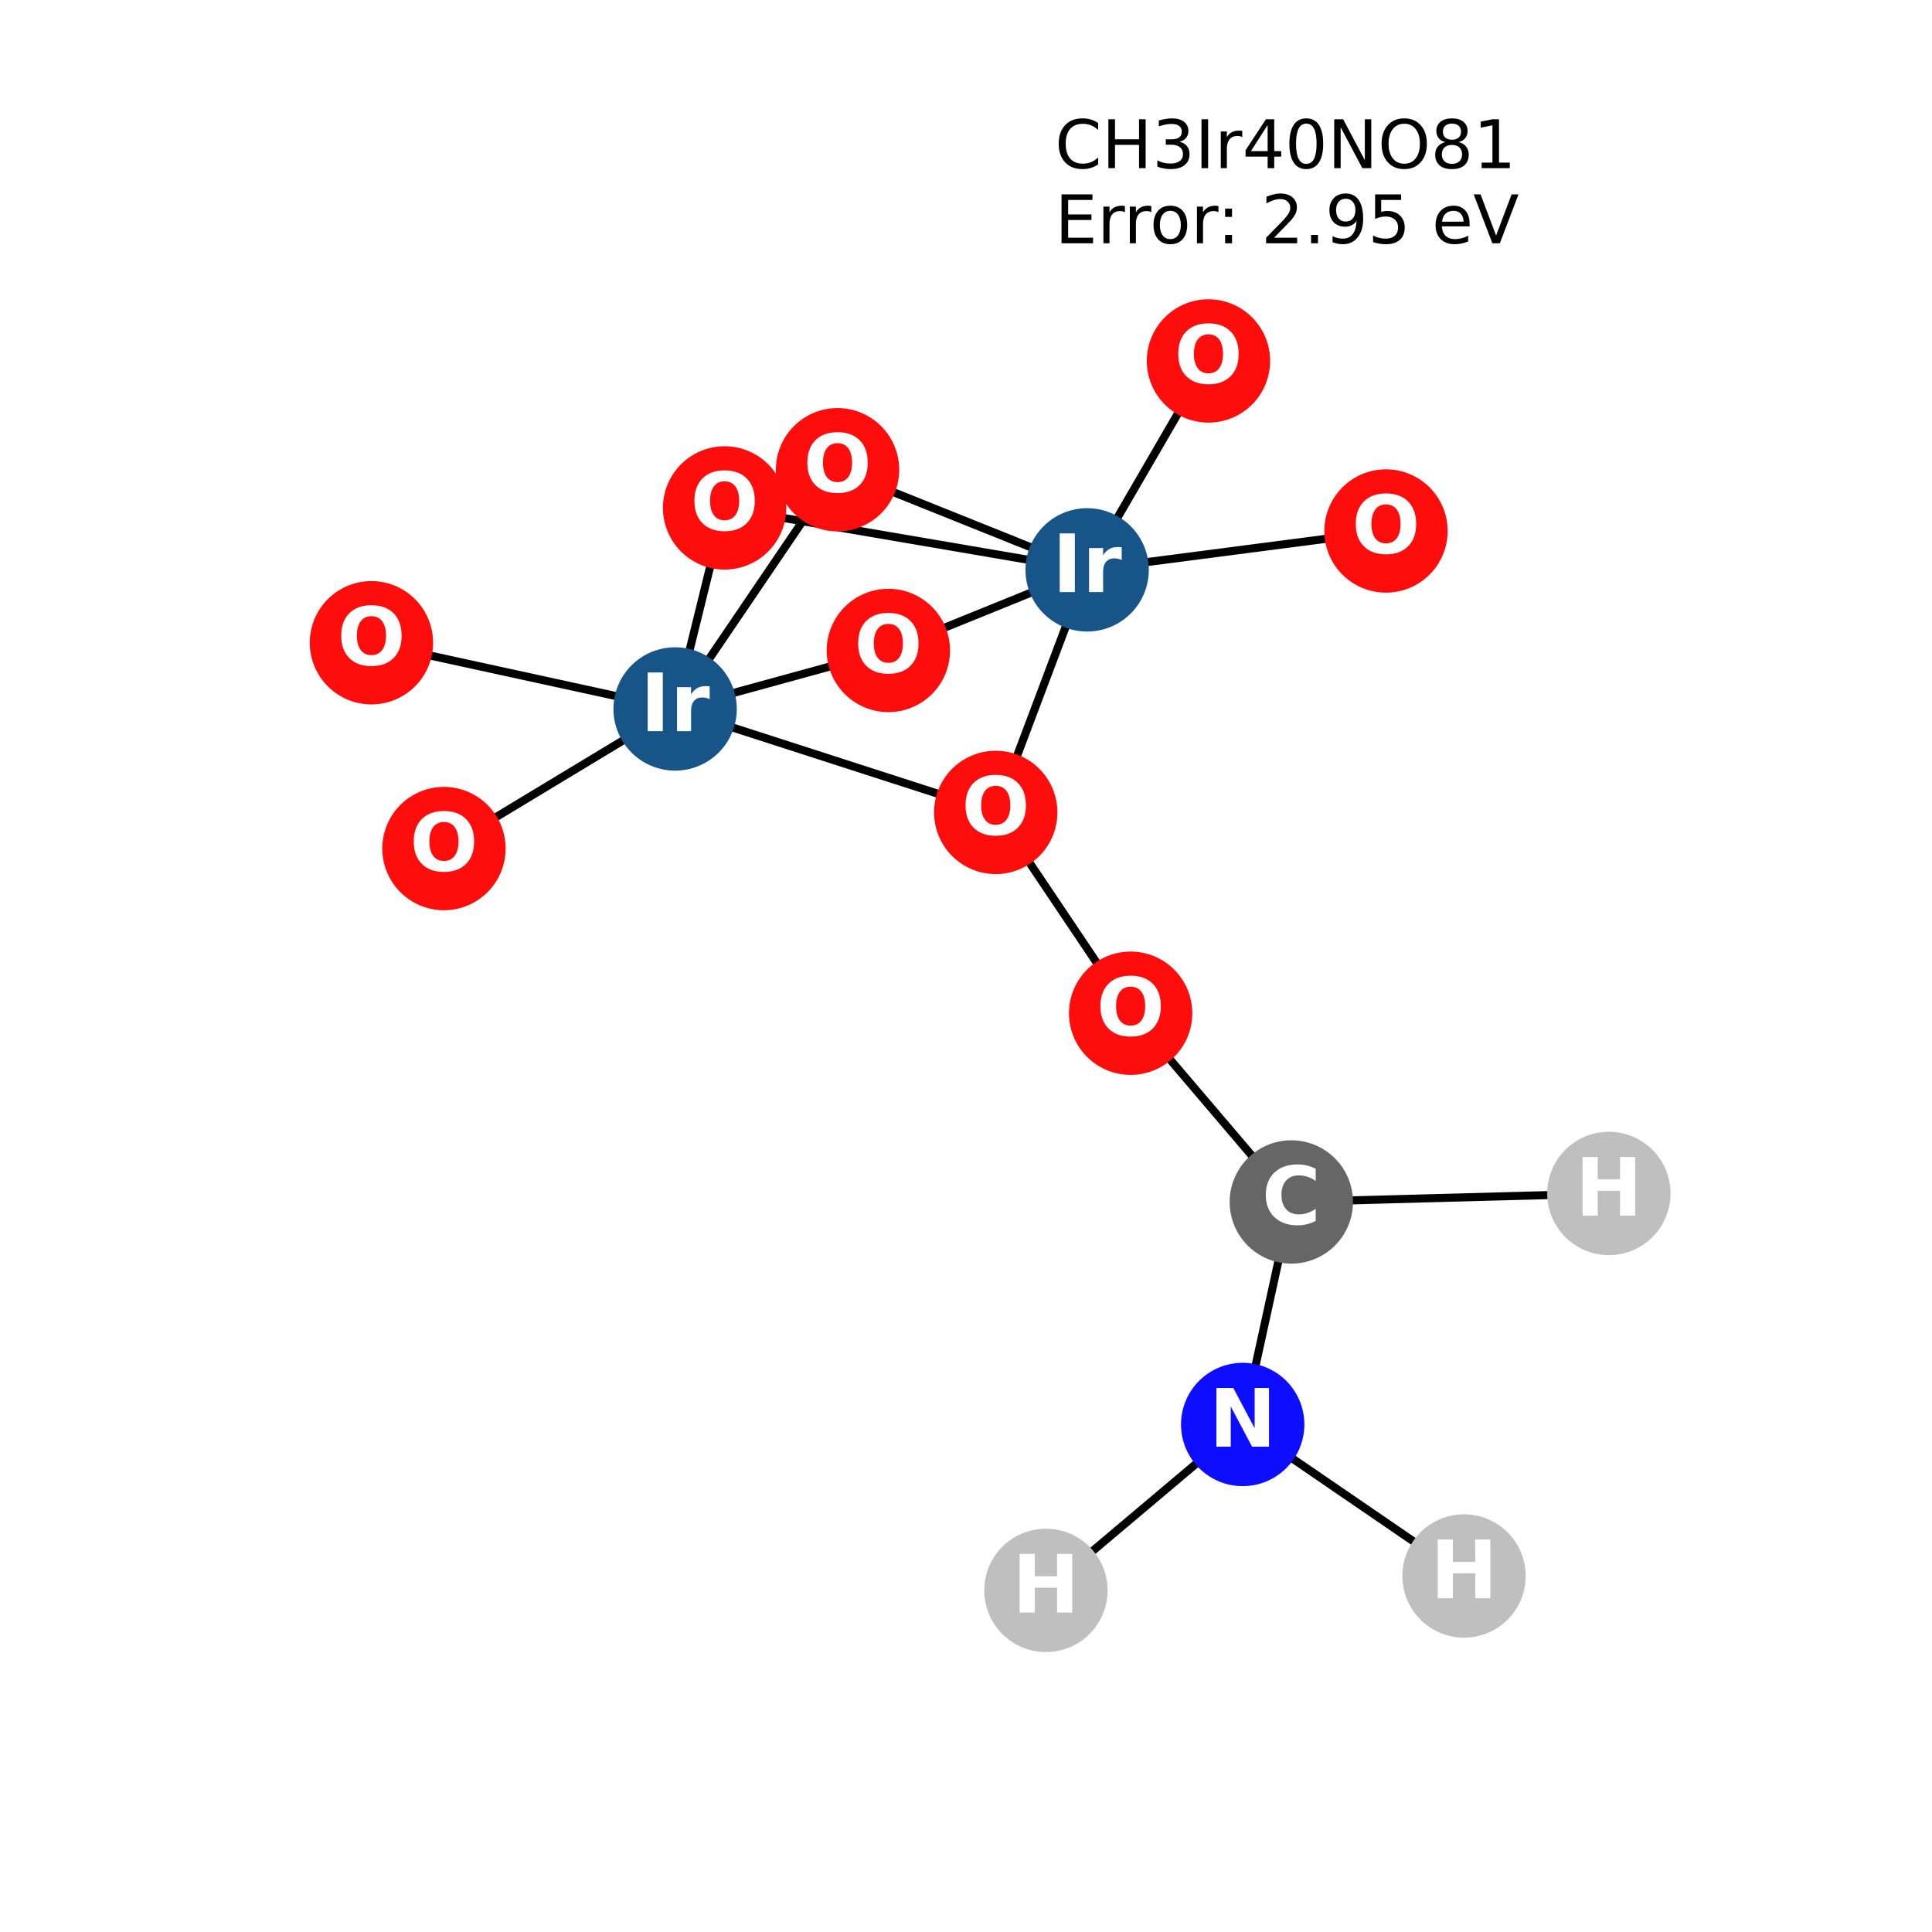
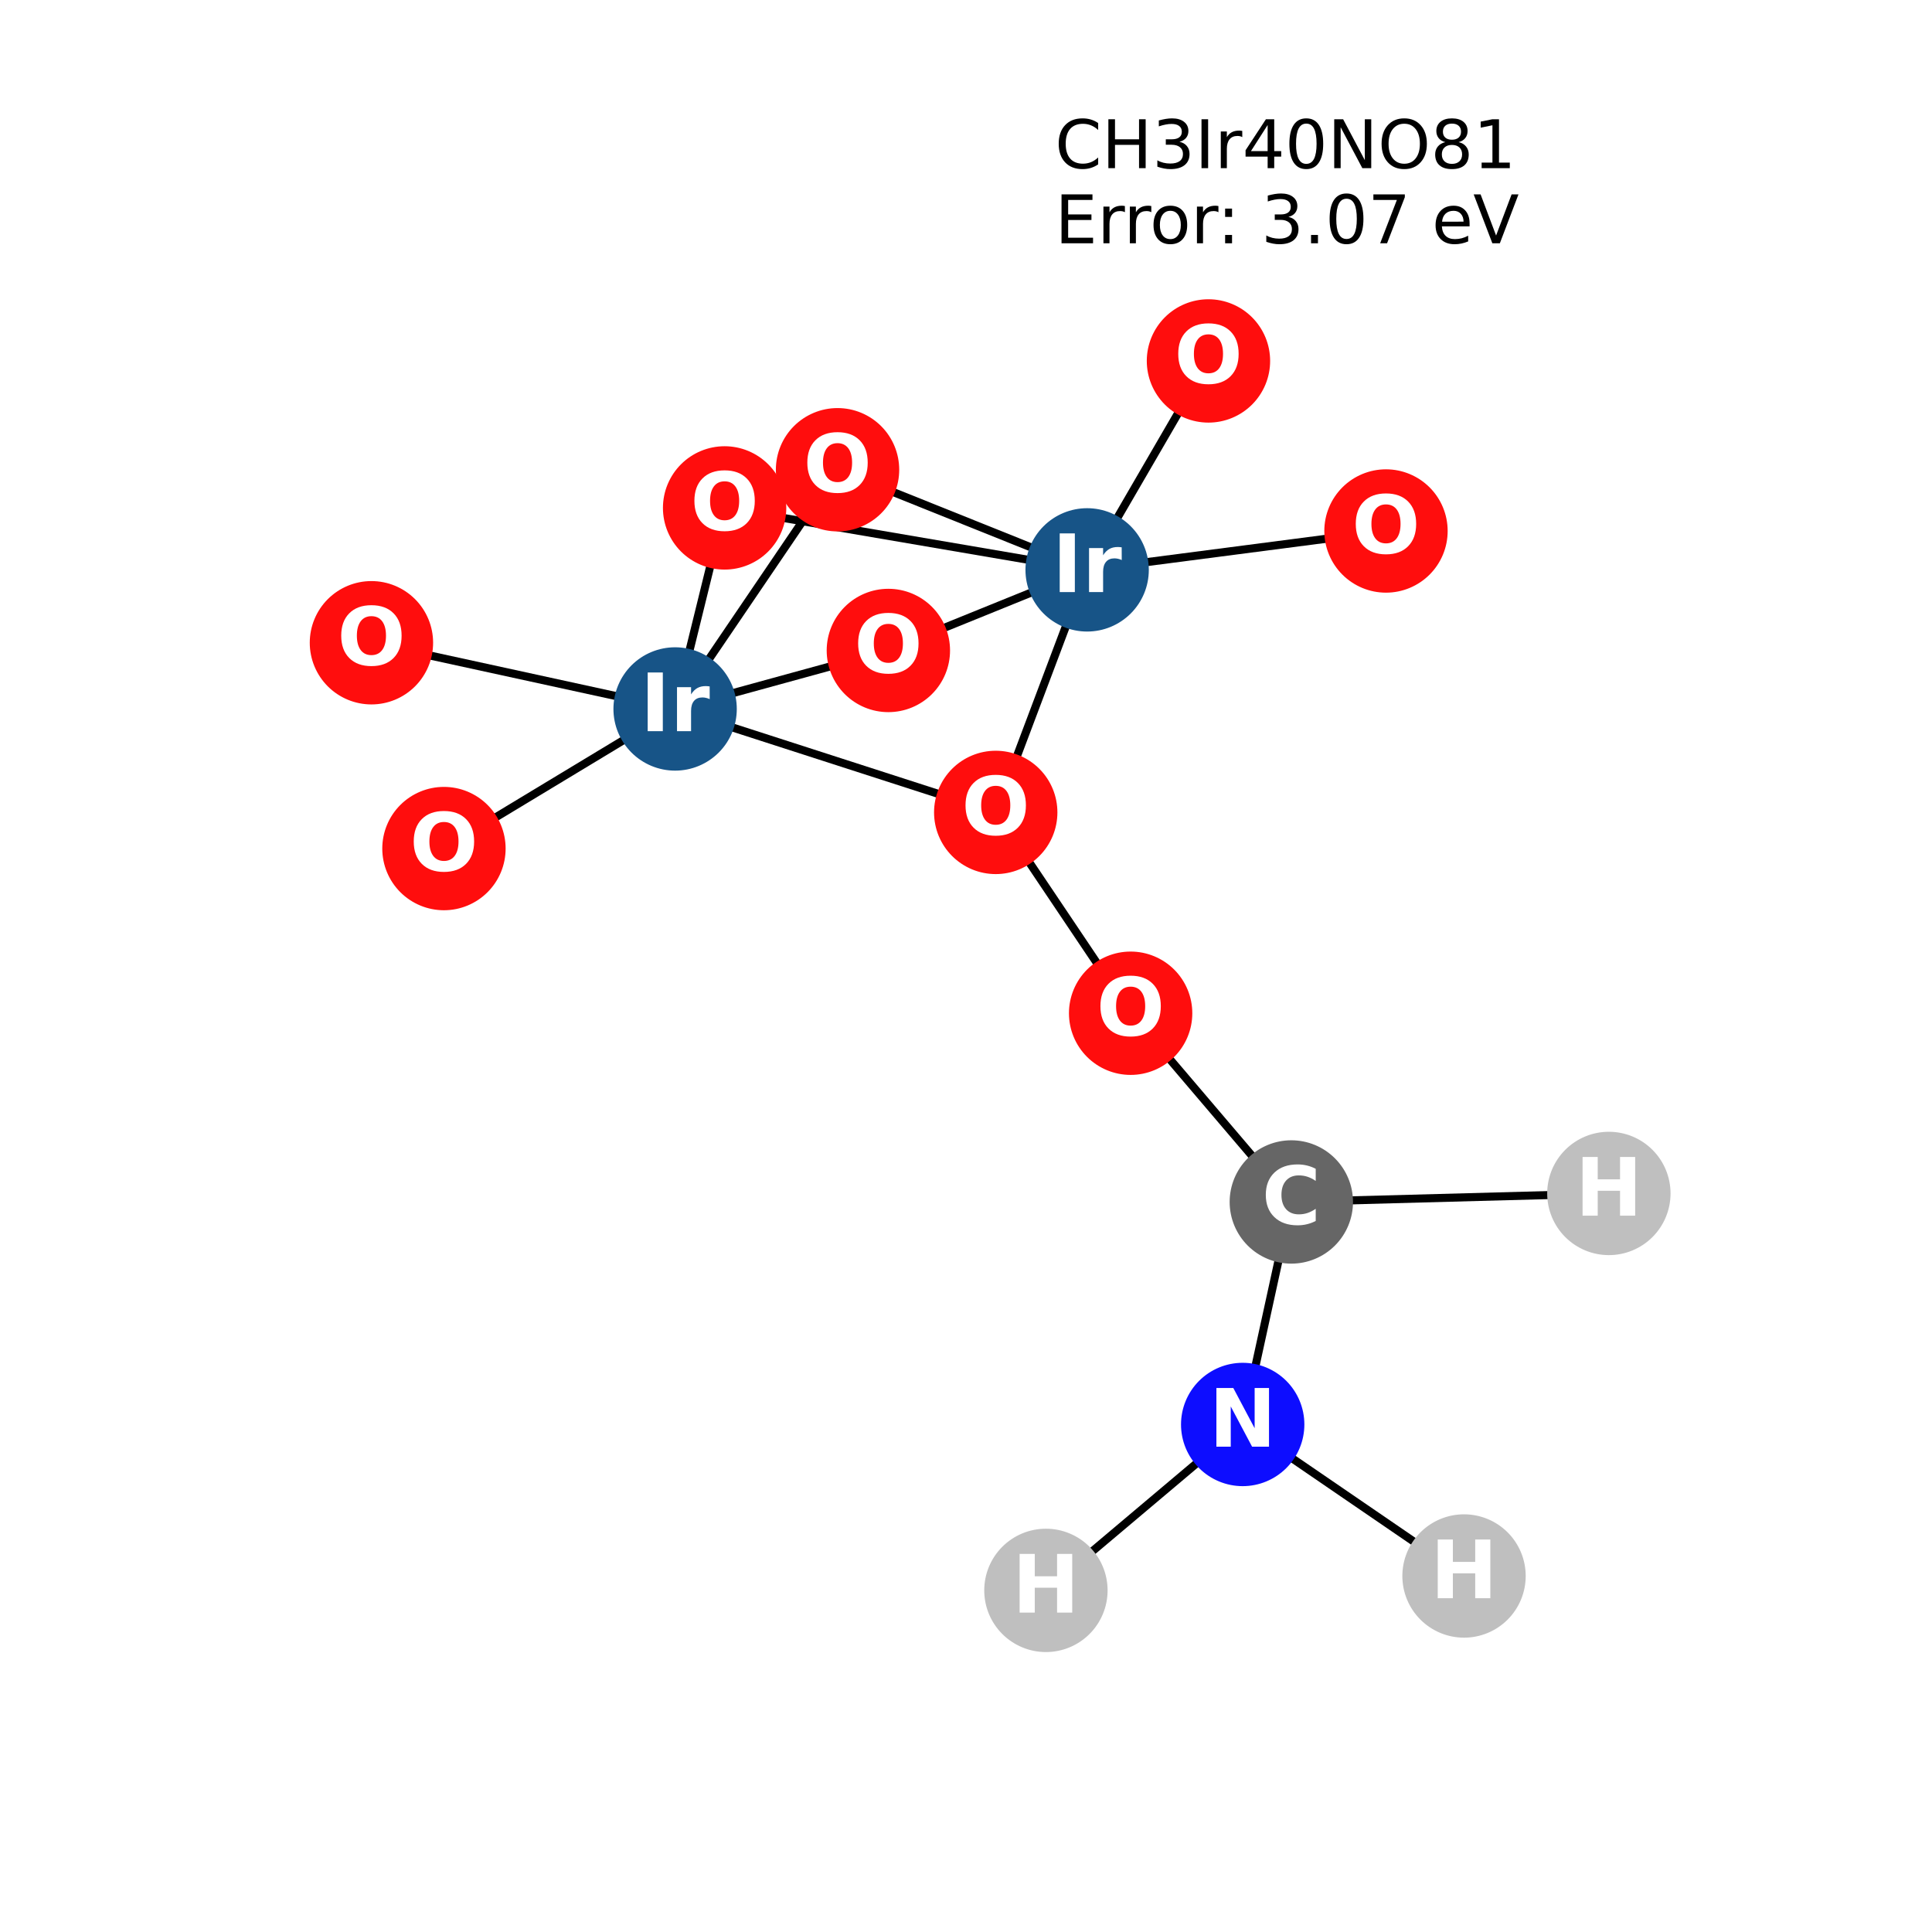
<svg xmlns="http://www.w3.org/2000/svg" xmlns:xlink="http://www.w3.org/1999/xlink" width="288pt" height="288pt" viewBox="0 0 288 288" version="1.1">
  <defs>
    <style type="text/css">*{stroke-linejoin: round; stroke-linecap: butt}</style>
  </defs>
  <g id="figure_1">
    <g id="patch_1">
      <path d="M 0 288  L 288 288  L 288 0  L 0 0  z " style="fill: #ffffff" />
    </g>
    <g id="axes_1">
      <g id="LineCollection_1">
-         <path d="M 132.427 96.964  L 162.058 84.95  " clip-path="url(#p8236643f93)" style="fill: none; stroke: #000000; stroke-width: 1.2" />
-         <path d="M 132.427 96.964  L 100.638 105.683  " clip-path="url(#p8236643f93)" style="fill: none; stroke: #000000; stroke-width: 1.2" />
-         <path d="M 124.851 70.024  L 162.058 84.95  " clip-path="url(#p8236643f93)" style="fill: none; stroke: #000000; stroke-width: 1.2" />
-         <path d="M 124.851 70.024  L 100.638 105.683  " clip-path="url(#p8236643f93)" style="fill: none; stroke: #000000; stroke-width: 1.2" />
-         <path d="M 206.607 79.154  L 162.058 84.95  " clip-path="url(#p8236643f93)" style="fill: none; stroke: #000000; stroke-width: 1.2" />
-         <path d="M 162.058 84.95  L 180.143 53.804  " clip-path="url(#p8236643f93)" style="fill: none; stroke: #000000; stroke-width: 1.2" />
-         <path d="M 162.058 84.95  L 108.017 75.713  " clip-path="url(#p8236643f93)" style="fill: none; stroke: #000000; stroke-width: 1.2" />
-         <path d="M 162.058 84.95  L 148.432 121.105  " clip-path="url(#p8236643f93)" style="fill: none; stroke: #000000; stroke-width: 1.2" />
-         <path d="M 55.369 95.814  L 100.638 105.683  " clip-path="url(#p8236643f93)" style="fill: none; stroke: #000000; stroke-width: 1.2" />
-         <path d="M 100.638 105.683  L 108.017 75.713  " clip-path="url(#p8236643f93)" style="fill: none; stroke: #000000; stroke-width: 1.2" />
-         <path d="M 100.638 105.683  L 148.432 121.105  " clip-path="url(#p8236643f93)" style="fill: none; stroke: #000000; stroke-width: 1.2" />
-         <path d="M 100.638 105.683  L 66.179 126.495  " clip-path="url(#p8236643f93)" style="fill: none; stroke: #000000; stroke-width: 1.2" />
-         <path d="M 148.432 121.105  L 168.541 151.042  " clip-path="url(#p8236643f93)" style="fill: none; stroke: #000000; stroke-width: 1.2" />
-         <path d="M 168.541 151.042  L 192.496 179.174  " clip-path="url(#p8236643f93)" style="fill: none; stroke: #000000; stroke-width: 1.2" />
-         <path d="M 192.496 179.174  L 185.246 212.344  " clip-path="url(#p8236643f93)" style="fill: none; stroke: #000000; stroke-width: 1.2" />
-         <path d="M 192.496 179.174  L 239.831 177.905  " clip-path="url(#p8236643f93)" style="fill: none; stroke: #000000; stroke-width: 1.2" />
-         <path d="M 185.246 212.344  L 155.913 237.076  " clip-path="url(#p8236643f93)" style="fill: none; stroke: #000000; stroke-width: 1.2" />
-         <path d="M 185.246 212.344  L 218.24 234.93  " clip-path="url(#p8236643f93)" style="fill: none; stroke: #000000; stroke-width: 1.2" />
+         <path d="M 132.427 96.964  L 162.058 84.95  " clip-path="url(#p0d7ea57882)" style="fill: none; stroke: #000000; stroke-width: 1.2" />
+         <path d="M 132.427 96.964  L 100.638 105.683  " clip-path="url(#p0d7ea57882)" style="fill: none; stroke: #000000; stroke-width: 1.2" />
+         <path d="M 124.851 70.024  L 162.058 84.95  " clip-path="url(#p0d7ea57882)" style="fill: none; stroke: #000000; stroke-width: 1.2" />
+         <path d="M 124.851 70.024  L 100.638 105.683  " clip-path="url(#p0d7ea57882)" style="fill: none; stroke: #000000; stroke-width: 1.2" />
+         <path d="M 206.607 79.154  L 162.058 84.95  " clip-path="url(#p0d7ea57882)" style="fill: none; stroke: #000000; stroke-width: 1.2" />
+         <path d="M 162.058 84.95  L 180.143 53.804  " clip-path="url(#p0d7ea57882)" style="fill: none; stroke: #000000; stroke-width: 1.2" />
+         <path d="M 162.058 84.95  L 108.017 75.713  " clip-path="url(#p0d7ea57882)" style="fill: none; stroke: #000000; stroke-width: 1.2" />
+         <path d="M 162.058 84.95  L 148.432 121.105  " clip-path="url(#p0d7ea57882)" style="fill: none; stroke: #000000; stroke-width: 1.2" />
+         <path d="M 55.369 95.814  L 100.638 105.683  " clip-path="url(#p0d7ea57882)" style="fill: none; stroke: #000000; stroke-width: 1.2" />
+         <path d="M 100.638 105.683  L 108.017 75.713  " clip-path="url(#p0d7ea57882)" style="fill: none; stroke: #000000; stroke-width: 1.2" />
+         <path d="M 100.638 105.683  L 148.432 121.105  " clip-path="url(#p0d7ea57882)" style="fill: none; stroke: #000000; stroke-width: 1.2" />
+         <path d="M 100.638 105.683  L 66.179 126.495  " clip-path="url(#p0d7ea57882)" style="fill: none; stroke: #000000; stroke-width: 1.2" />
+         <path d="M 148.432 121.105  L 168.541 151.042  " clip-path="url(#p0d7ea57882)" style="fill: none; stroke: #000000; stroke-width: 1.2" />
+         <path d="M 168.541 151.042  L 192.496 179.174  " clip-path="url(#p0d7ea57882)" style="fill: none; stroke: #000000; stroke-width: 1.2" />
+         <path d="M 192.496 179.174  L 185.246 212.344  " clip-path="url(#p0d7ea57882)" style="fill: none; stroke: #000000; stroke-width: 1.2" />
+         <path d="M 192.496 179.174  L 239.831 177.905  " clip-path="url(#p0d7ea57882)" style="fill: none; stroke: #000000; stroke-width: 1.2" />
+         <path d="M 185.246 212.344  L 155.913 237.076  " clip-path="url(#p0d7ea57882)" style="fill: none; stroke: #000000; stroke-width: 1.2" />
+         <path d="M 185.246 212.344  L 218.24 234.93  " clip-path="url(#p0d7ea57882)" style="fill: none; stroke: #000000; stroke-width: 1.2" />
      </g>
      <g id="PathCollection_1">
        <defs>
-           <path id="C0_0_c4fe5391f4" d="M 0 8.944  C 2.372 8.944 4.647 8.002 6.325 6.325  C 8.002 4.647 8.944 2.372 8.944 -0  C 8.944 -2.372 8.002 -4.647 6.325 -6.325  C 4.647 -8.002 2.372 -8.944 0 -8.944  C -2.372 -8.944 -4.647 -8.002 -6.325 -6.325  C -8.002 -4.647 -8.944 -2.372 -8.944 0  C -8.944 2.372 -8.002 4.647 -6.325 6.325  C -4.647 8.002 -2.372 8.944 0 8.944  z " />
+           <path id="C0_0_74ed55261d" d="M 0 8.944  C 2.372 8.944 4.647 8.002 6.325 6.325  C 8.002 4.647 8.944 2.372 8.944 -0  C 8.944 -2.372 8.002 -4.647 6.325 -6.325  C 4.647 -8.002 2.372 -8.944 0 -8.944  C -2.372 -8.944 -4.647 -8.002 -6.325 -6.325  C -8.002 -4.647 -8.944 -2.372 -8.944 0  C -8.944 2.372 -8.002 4.647 -6.325 6.325  C -4.647 8.002 -2.372 8.944 0 8.944  z " />
        </defs>
-         <g clip-path="url(#p8236643f93)">
-           <use xlink:href="#C0_0_c4fe5391f4" x="132.427" y="96.964" style="fill: #ff0d0d; stroke: #ff0d0d; stroke-width: 0.5" />
-         </g>
-         <g clip-path="url(#p8236643f93)">
-           <use xlink:href="#C0_0_c4fe5391f4" x="124.851" y="70.024" style="fill: #ff0d0d; stroke: #ff0d0d; stroke-width: 0.5" />
-         </g>
-         <g clip-path="url(#p8236643f93)">
-           <use xlink:href="#C0_0_c4fe5391f4" x="206.607" y="79.154" style="fill: #ff0d0d; stroke: #ff0d0d; stroke-width: 0.5" />
-         </g>
-         <g clip-path="url(#p8236643f93)">
-           <use xlink:href="#C0_0_c4fe5391f4" x="162.058" y="84.95" style="fill: #175487; stroke: #175487; stroke-width: 0.5" />
-         </g>
-         <g clip-path="url(#p8236643f93)">
-           <use xlink:href="#C0_0_c4fe5391f4" x="55.369" y="95.814" style="fill: #ff0d0d; stroke: #ff0d0d; stroke-width: 0.5" />
-         </g>
-         <g clip-path="url(#p8236643f93)">
-           <use xlink:href="#C0_0_c4fe5391f4" x="100.638" y="105.683" style="fill: #175487; stroke: #175487; stroke-width: 0.5" />
-         </g>
-         <g clip-path="url(#p8236643f93)">
-           <use xlink:href="#C0_0_c4fe5391f4" x="108.017" y="75.713" style="fill: #ff0d0d; stroke: #ff0d0d; stroke-width: 0.5" />
-         </g>
-         <g clip-path="url(#p8236643f93)">
-           <use xlink:href="#C0_0_c4fe5391f4" x="148.432" y="121.105" style="fill: #ff0d0d; stroke: #ff0d0d; stroke-width: 0.5" />
-         </g>
-         <g clip-path="url(#p8236643f93)">
-           <use xlink:href="#C0_0_c4fe5391f4" x="180.143" y="53.804" style="fill: #ff0d0d; stroke: #ff0d0d; stroke-width: 0.5" />
-         </g>
-         <g clip-path="url(#p8236643f93)">
-           <use xlink:href="#C0_0_c4fe5391f4" x="66.179" y="126.495" style="fill: #ff0d0d; stroke: #ff0d0d; stroke-width: 0.5" />
-         </g>
-         <g clip-path="url(#p8236643f93)">
-           <use xlink:href="#C0_0_c4fe5391f4" x="168.541" y="151.042" style="fill: #ff0d0d; stroke: #ff0d0d; stroke-width: 0.5" />
-         </g>
-         <g clip-path="url(#p8236643f93)">
-           <use xlink:href="#C0_0_c4fe5391f4" x="192.496" y="179.174" style="fill: #666666; stroke: #666666; stroke-width: 0.5" />
-         </g>
-         <g clip-path="url(#p8236643f93)">
-           <use xlink:href="#C0_0_c4fe5391f4" x="185.246" y="212.344" style="fill: #0d0dff; stroke: #0d0dff; stroke-width: 0.5" />
-         </g>
-         <g clip-path="url(#p8236643f93)">
-           <use xlink:href="#C0_0_c4fe5391f4" x="155.913" y="237.076" style="fill: #bfbfbf; stroke: #bfbfbf; stroke-width: 0.5" />
-         </g>
-         <g clip-path="url(#p8236643f93)">
-           <use xlink:href="#C0_0_c4fe5391f4" x="218.24" y="234.93" style="fill: #bfbfbf; stroke: #bfbfbf; stroke-width: 0.5" />
-         </g>
-         <g clip-path="url(#p8236643f93)">
-           <use xlink:href="#C0_0_c4fe5391f4" x="239.831" y="177.905" style="fill: #bfbfbf; stroke: #bfbfbf; stroke-width: 0.5" />
+         <g clip-path="url(#p0d7ea57882)">
+           <use xlink:href="#C0_0_74ed55261d" x="132.427" y="96.964" style="fill: #ff0d0d; stroke: #ff0d0d; stroke-width: 0.5" />
+         </g>
+         <g clip-path="url(#p0d7ea57882)">
+           <use xlink:href="#C0_0_74ed55261d" x="124.851" y="70.024" style="fill: #ff0d0d; stroke: #ff0d0d; stroke-width: 0.5" />
+         </g>
+         <g clip-path="url(#p0d7ea57882)">
+           <use xlink:href="#C0_0_74ed55261d" x="206.607" y="79.154" style="fill: #ff0d0d; stroke: #ff0d0d; stroke-width: 0.5" />
+         </g>
+         <g clip-path="url(#p0d7ea57882)">
+           <use xlink:href="#C0_0_74ed55261d" x="162.058" y="84.95" style="fill: #175487; stroke: #175487; stroke-width: 0.5" />
+         </g>
+         <g clip-path="url(#p0d7ea57882)">
+           <use xlink:href="#C0_0_74ed55261d" x="55.369" y="95.814" style="fill: #ff0d0d; stroke: #ff0d0d; stroke-width: 0.5" />
+         </g>
+         <g clip-path="url(#p0d7ea57882)">
+           <use xlink:href="#C0_0_74ed55261d" x="100.638" y="105.683" style="fill: #175487; stroke: #175487; stroke-width: 0.5" />
+         </g>
+         <g clip-path="url(#p0d7ea57882)">
+           <use xlink:href="#C0_0_74ed55261d" x="108.017" y="75.713" style="fill: #ff0d0d; stroke: #ff0d0d; stroke-width: 0.5" />
+         </g>
+         <g clip-path="url(#p0d7ea57882)">
+           <use xlink:href="#C0_0_74ed55261d" x="148.432" y="121.105" style="fill: #ff0d0d; stroke: #ff0d0d; stroke-width: 0.5" />
+         </g>
+         <g clip-path="url(#p0d7ea57882)">
+           <use xlink:href="#C0_0_74ed55261d" x="180.143" y="53.804" style="fill: #ff0d0d; stroke: #ff0d0d; stroke-width: 0.5" />
+         </g>
+         <g clip-path="url(#p0d7ea57882)">
+           <use xlink:href="#C0_0_74ed55261d" x="66.179" y="126.495" style="fill: #ff0d0d; stroke: #ff0d0d; stroke-width: 0.5" />
+         </g>
+         <g clip-path="url(#p0d7ea57882)">
+           <use xlink:href="#C0_0_74ed55261d" x="168.541" y="151.042" style="fill: #ff0d0d; stroke: #ff0d0d; stroke-width: 0.5" />
+         </g>
+         <g clip-path="url(#p0d7ea57882)">
+           <use xlink:href="#C0_0_74ed55261d" x="192.496" y="179.174" style="fill: #666666; stroke: #666666; stroke-width: 0.5" />
+         </g>
+         <g clip-path="url(#p0d7ea57882)">
+           <use xlink:href="#C0_0_74ed55261d" x="185.246" y="212.344" style="fill: #0d0dff; stroke: #0d0dff; stroke-width: 0.5" />
+         </g>
+         <g clip-path="url(#p0d7ea57882)">
+           <use xlink:href="#C0_0_74ed55261d" x="155.913" y="237.076" style="fill: #bfbfbf; stroke: #bfbfbf; stroke-width: 0.5" />
+         </g>
+         <g clip-path="url(#p0d7ea57882)">
+           <use xlink:href="#C0_0_74ed55261d" x="218.24" y="234.93" style="fill: #bfbfbf; stroke: #bfbfbf; stroke-width: 0.5" />
+         </g>
+         <g clip-path="url(#p0d7ea57882)">
+           <use xlink:href="#C0_0_74ed55261d" x="239.831" y="177.905" style="fill: #bfbfbf; stroke: #bfbfbf; stroke-width: 0.5" />
        </g>
      </g>
      <g id="text_1">
-         <g clip-path="url(#p8236643f93)">
+         <g clip-path="url(#p0d7ea57882)">
          <g style="fill: #ffffff" transform="translate(127.3257 100.2756) scale(0.12 -0.12)">
            <defs>
              <path id="DejaVuSans-Bold-4f" d="M 2719 3878  Q 2169 3878 1866 3472  Q 1563 3066 1563 2328  Q 1563 1594 1866 1187  Q 2169 781 2719 781  Q 3272 781 3575 1187  Q 3878 1594 3878 2328  Q 3878 3066 3575 3472  Q 3272 3878 2719 3878  z M 2719 4750  Q 3844 4750 4481 4106  Q 5119 3463 5119 2328  Q 5119 1197 4481 553  Q 3844 -91 2719 -91  Q 1597 -91 958 553  Q 319 1197 319 2328  Q 319 3463 958 4106  Q 1597 4750 2719 4750  z " transform="scale(0.015625)" />
            </defs>
            <use xlink:href="#DejaVuSans-Bold-4f" />
          </g>
        </g>
      </g>
      <g id="text_2">
-         <g clip-path="url(#p8236643f93)">
+         <g clip-path="url(#p0d7ea57882)">
          <g style="fill: #ffffff" transform="translate(119.7499 73.335) scale(0.12 -0.12)">
            <use xlink:href="#DejaVuSans-Bold-4f" />
          </g>
        </g>
      </g>
      <g id="text_3">
-         <g clip-path="url(#p8236643f93)">
+         <g clip-path="url(#p0d7ea57882)">
          <g style="fill: #ffffff" transform="translate(201.5057 82.4651) scale(0.12 -0.12)">
            <use xlink:href="#DejaVuSans-Bold-4f" />
          </g>
        </g>
      </g>
      <g id="text_4">
-         <g clip-path="url(#p8236643f93)">
+         <g clip-path="url(#p0d7ea57882)">
          <g style="fill: #ffffff" transform="translate(156.8673 88.26137) scale(0.12 -0.12)">
            <defs>
              <path id="DejaVuSans-Bold-49" d="M 588 4666  L 1791 4666  L 1791 0  L 588 0  L 588 4666  z " transform="scale(0.015625)" />
              <path id="DejaVuSans-Bold-72" d="M 3138 2547  Q 2991 2616 2845 2648  Q 2700 2681 2553 2681  Q 2122 2681 1889 2404  Q 1656 2128 1656 1613  L 1656 0  L 538 0  L 538 3500  L 1656 3500  L 1656 2925  Q 1872 3269 2151 3426  Q 2431 3584 2822 3584  Q 2878 3584 2943 3579  Q 3009 3575 3134 3559  L 3138 2547  z " transform="scale(0.015625)" />
            </defs>
            <use xlink:href="#DejaVuSans-Bold-49" />
            <use xlink:href="#DejaVuSans-Bold-72" transform="translate(37.20703 0)" />
          </g>
        </g>
      </g>
      <g id="text_5">
-         <g clip-path="url(#p8236643f93)">
+         <g clip-path="url(#p0d7ea57882)">
          <g style="fill: #ffffff" transform="translate(50.26766 99.12535) scale(0.12 -0.12)">
            <use xlink:href="#DejaVuSans-Bold-4f" />
          </g>
        </g>
      </g>
      <g id="text_6">
-         <g clip-path="url(#p8236643f93)">
+         <g clip-path="url(#p0d7ea57882)">
          <g style="fill: #ffffff" transform="translate(95.44658 108.9946) scale(0.12 -0.12)">
            <use xlink:href="#DejaVuSans-Bold-49" />
            <use xlink:href="#DejaVuSans-Bold-72" transform="translate(37.20703 0)" />
          </g>
        </g>
      </g>
      <g id="text_7">
-         <g clip-path="url(#p8236643f93)">
+         <g clip-path="url(#p0d7ea57882)">
          <g style="fill: #ffffff" transform="translate(102.9158 79.02457) scale(0.12 -0.12)">
            <use xlink:href="#DejaVuSans-Bold-4f" />
          </g>
        </g>
      </g>
      <g id="text_8">
-         <g clip-path="url(#p8236643f93)">
+         <g clip-path="url(#p0d7ea57882)">
          <g style="fill: #ffffff" transform="translate(143.3315 124.4164) scale(0.12 -0.12)">
            <use xlink:href="#DejaVuSans-Bold-4f" />
          </g>
        </g>
      </g>
      <g id="text_9">
-         <g clip-path="url(#p8236643f93)">
+         <g clip-path="url(#p0d7ea57882)">
          <g style="fill: #ffffff" transform="translate(175.0422 57.11489) scale(0.12 -0.12)">
            <use xlink:href="#DejaVuSans-Bold-4f" />
          </g>
        </g>
      </g>
      <g id="text_10">
-         <g clip-path="url(#p8236643f93)">
+         <g clip-path="url(#p0d7ea57882)">
          <g style="fill: #ffffff" transform="translate(61.07846 129.8065) scale(0.12 -0.12)">
            <use xlink:href="#DejaVuSans-Bold-4f" />
          </g>
        </g>
      </g>
      <g id="text_11">
-         <g clip-path="url(#p8236643f93)">
+         <g clip-path="url(#p0d7ea57882)">
          <g style="fill: #ffffff" transform="translate(163.4404 154.3533) scale(0.12 -0.12)">
            <use xlink:href="#DejaVuSans-Bold-4f" />
          </g>
        </g>
      </g>
      <g id="text_12">
-         <g clip-path="url(#p8236643f93)">
+         <g clip-path="url(#p0d7ea57882)">
          <g style="fill: #ffffff" transform="translate(188.0926 182.4853) scale(0.12 -0.12)">
            <defs>
              <path id="DejaVuSans-Bold-43" d="M 4288 256  Q 3956 84 3597 -3  Q 3238 -91 2847 -91  Q 1681 -91 1000 561  Q 319 1213 319 2328  Q 319 3447 1000 4098  Q 1681 4750 2847 4750  Q 3238 4750 3597 4662  Q 3956 4575 4288 4403  L 4288 3438  Q 3953 3666 3628 3772  Q 3303 3878 2944 3878  Q 2300 3878 1931 3465  Q 1563 3053 1563 2328  Q 1563 1606 1931 1193  Q 2300 781 2944 781  Q 3303 781 3628 887  Q 3953 994 4288 1222  L 4288 256  z " transform="scale(0.015625)" />
            </defs>
            <use xlink:href="#DejaVuSans-Bold-43" />
          </g>
        </g>
      </g>
      <g id="text_13">
-         <g clip-path="url(#p8236643f93)">
+         <g clip-path="url(#p0d7ea57882)">
          <g style="fill: #ffffff" transform="translate(180.225 215.6557) scale(0.12 -0.12)">
            <defs>
              <path id="DejaVuSans-Bold-4e" d="M 588 4666  L 1931 4666  L 3628 1466  L 3628 4666  L 4769 4666  L 4769 0  L 3425 0  L 1728 3200  L 1728 0  L 588 0  L 588 4666  z " transform="scale(0.015625)" />
            </defs>
            <use xlink:href="#DejaVuSans-Bold-4e" />
          </g>
        </g>
      </g>
      <g id="text_14">
-         <g clip-path="url(#p8236643f93)">
+         <g clip-path="url(#p0d7ea57882)">
          <g style="fill: #ffffff" transform="translate(150.8919 240.3876) scale(0.12 -0.12)">
            <defs>
              <path id="DejaVuSans-Bold-48" d="M 588 4666  L 1791 4666  L 1791 2888  L 3566 2888  L 3566 4666  L 4769 4666  L 4769 0  L 3566 0  L 3566 1978  L 1791 1978  L 1791 0  L 588 0  L 588 4666  z " transform="scale(0.015625)" />
            </defs>
            <use xlink:href="#DejaVuSans-Bold-48" />
          </g>
        </g>
      </g>
      <g id="text_15">
-         <g clip-path="url(#p8236643f93)">
+         <g clip-path="url(#p0d7ea57882)">
          <g style="fill: #ffffff" transform="translate(213.2192 238.2417) scale(0.12 -0.12)">
            <use xlink:href="#DejaVuSans-Bold-48" />
          </g>
        </g>
      </g>
      <g id="text_16">
-         <g clip-path="url(#p8236643f93)">
+         <g clip-path="url(#p0d7ea57882)">
          <g style="fill: #ffffff" transform="translate(234.8102 181.2159) scale(0.12 -0.12)">
            <use xlink:href="#DejaVuSans-Bold-48" />
          </g>
        </g>
      </g>
      <g id="text_17">
        <g transform="translate(157.2607 25.06721) scale(0.1 -0.1)">
          <defs>
            <path id="DejaVuSans-43" d="M 4122 4306  L 4122 3641  Q 3803 3938 3442 4084  Q 3081 4231 2675 4231  Q 1875 4231 1450 3742  Q 1025 3253 1025 2328  Q 1025 1406 1450 917  Q 1875 428 2675 428  Q 3081 428 3442 575  Q 3803 722 4122 1019  L 4122 359  Q 3791 134 3420 21  Q 3050 -91 2638 -91  Q 1578 -91 968 557  Q 359 1206 359 2328  Q 359 3453 968 4101  Q 1578 4750 2638 4750  Q 3056 4750 3426 4639  Q 3797 4528 4122 4306  z " transform="scale(0.015625)" />
            <path id="DejaVuSans-48" d="M 628 4666  L 1259 4666  L 1259 2753  L 3553 2753  L 3553 4666  L 4184 4666  L 4184 0  L 3553 0  L 3553 2222  L 1259 2222  L 1259 0  L 628 0  L 628 4666  z " transform="scale(0.015625)" />
            <path id="DejaVuSans-33" d="M 2597 2516  Q 3050 2419 3304 2112  Q 3559 1806 3559 1356  Q 3559 666 3084 287  Q 2609 -91 1734 -91  Q 1441 -91 1130 -33  Q 819 25 488 141  L 488 750  Q 750 597 1062 519  Q 1375 441 1716 441  Q 2309 441 2620 675  Q 2931 909 2931 1356  Q 2931 1769 2642 2001  Q 2353 2234 1838 2234  L 1294 2234  L 1294 2753  L 1863 2753  Q 2328 2753 2575 2939  Q 2822 3125 2822 3475  Q 2822 3834 2567 4026  Q 2313 4219 1838 4219  Q 1578 4219 1281 4162  Q 984 4106 628 3988  L 628 4550  Q 988 4650 1302 4700  Q 1616 4750 1894 4750  Q 2613 4750 3031 4423  Q 3450 4097 3450 3541  Q 3450 3153 3228 2886  Q 3006 2619 2597 2516  z " transform="scale(0.015625)" />
            <path id="DejaVuSans-49" d="M 628 4666  L 1259 4666  L 1259 0  L 628 0  L 628 4666  z " transform="scale(0.015625)" />
            <path id="DejaVuSans-72" d="M 2631 2963  Q 2534 3019 2420 3045  Q 2306 3072 2169 3072  Q 1681 3072 1420 2755  Q 1159 2438 1159 1844  L 1159 0  L 581 0  L 581 3500  L 1159 3500  L 1159 2956  Q 1341 3275 1631 3429  Q 1922 3584 2338 3584  Q 2397 3584 2469 3576  Q 2541 3569 2628 3553  L 2631 2963  z " transform="scale(0.015625)" />
            <path id="DejaVuSans-34" d="M 2419 4116  L 825 1625  L 2419 1625  L 2419 4116  z M 2253 4666  L 3047 4666  L 3047 1625  L 3713 1625  L 3713 1100  L 3047 1100  L 3047 0  L 2419 0  L 2419 1100  L 313 1100  L 313 1709  L 2253 4666  z " transform="scale(0.015625)" />
            <path id="DejaVuSans-30" d="M 2034 4250  Q 1547 4250 1301 3770  Q 1056 3291 1056 2328  Q 1056 1369 1301 889  Q 1547 409 2034 409  Q 2525 409 2770 889  Q 3016 1369 3016 2328  Q 3016 3291 2770 3770  Q 2525 4250 2034 4250  z M 2034 4750  Q 2819 4750 3233 4129  Q 3647 3509 3647 2328  Q 3647 1150 3233 529  Q 2819 -91 2034 -91  Q 1250 -91 836 529  Q 422 1150 422 2328  Q 422 3509 836 4129  Q 1250 4750 2034 4750  z " transform="scale(0.015625)" />
            <path id="DejaVuSans-4e" d="M 628 4666  L 1478 4666  L 3547 763  L 3547 4666  L 4159 4666  L 4159 0  L 3309 0  L 1241 3903  L 1241 0  L 628 0  L 628 4666  z " transform="scale(0.015625)" />
            <path id="DejaVuSans-4f" d="M 2522 4238  Q 1834 4238 1429 3725  Q 1025 3213 1025 2328  Q 1025 1447 1429 934  Q 1834 422 2522 422  Q 3209 422 3611 934  Q 4013 1447 4013 2328  Q 4013 3213 3611 3725  Q 3209 4238 2522 4238  z M 2522 4750  Q 3503 4750 4090 4092  Q 4678 3434 4678 2328  Q 4678 1225 4090 567  Q 3503 -91 2522 -91  Q 1538 -91 948 565  Q 359 1222 359 2328  Q 359 3434 948 4092  Q 1538 4750 2522 4750  z " transform="scale(0.015625)" />
            <path id="DejaVuSans-38" d="M 2034 2216  Q 1584 2216 1326 1975  Q 1069 1734 1069 1313  Q 1069 891 1326 650  Q 1584 409 2034 409  Q 2484 409 2743 651  Q 3003 894 3003 1313  Q 3003 1734 2745 1975  Q 2488 2216 2034 2216  z M 1403 2484  Q 997 2584 770 2862  Q 544 3141 544 3541  Q 544 4100 942 4425  Q 1341 4750 2034 4750  Q 2731 4750 3128 4425  Q 3525 4100 3525 3541  Q 3525 3141 3298 2862  Q 3072 2584 2669 2484  Q 3125 2378 3379 2068  Q 3634 1759 3634 1313  Q 3634 634 3220 271  Q 2806 -91 2034 -91  Q 1263 -91 848 271  Q 434 634 434 1313  Q 434 1759 690 2068  Q 947 2378 1403 2484  z M 1172 3481  Q 1172 3119 1398 2916  Q 1625 2713 2034 2713  Q 2441 2713 2670 2916  Q 2900 3119 2900 3481  Q 2900 3844 2670 4047  Q 2441 4250 2034 4250  Q 1625 4250 1398 4047  Q 1172 3844 1172 3481  z " transform="scale(0.015625)" />
            <path id="DejaVuSans-31" d="M 794 531  L 1825 531  L 1825 4091  L 703 3866  L 703 4441  L 1819 4666  L 2450 4666  L 2450 531  L 3481 531  L 3481 0  L 794 0  L 794 531  z " transform="scale(0.015625)" />
          </defs>
          <use xlink:href="#DejaVuSans-43" />
          <use xlink:href="#DejaVuSans-48" transform="translate(69.82422 0)" />
          <use xlink:href="#DejaVuSans-33" transform="translate(145.0195 0)" />
          <use xlink:href="#DejaVuSans-49" transform="translate(208.6426 0)" />
          <use xlink:href="#DejaVuSans-72" transform="translate(238.1348 0)" />
          <use xlink:href="#DejaVuSans-34" transform="translate(279.248 0)" />
          <use xlink:href="#DejaVuSans-30" transform="translate(342.8711 0)" />
          <use xlink:href="#DejaVuSans-4e" transform="translate(406.4941 0)" />
          <use xlink:href="#DejaVuSans-4f" transform="translate(481.2988 0)" />
          <use xlink:href="#DejaVuSans-38" transform="translate(560.0098 0)" />
          <use xlink:href="#DejaVuSans-31" transform="translate(623.6328 0)" />
        </g>
        <g transform="translate(157.2607 36.26502) scale(0.1 -0.1)">
          <defs>
            <path id="DejaVuSans-45" d="M 628 4666  L 3578 4666  L 3578 4134  L 1259 4134  L 1259 2753  L 3481 2753  L 3481 2222  L 1259 2222  L 1259 531  L 3634 531  L 3634 0  L 628 0  L 628 4666  z " transform="scale(0.015625)" />
            <path id="DejaVuSans-6f" d="M 1959 3097  Q 1497 3097 1228 2736  Q 959 2375 959 1747  Q 959 1119 1226 758  Q 1494 397 1959 397  Q 2419 397 2687 759  Q 2956 1122 2956 1747  Q 2956 2369 2687 2733  Q 2419 3097 1959 3097  z M 1959 3584  Q 2709 3584 3137 3096  Q 3566 2609 3566 1747  Q 3566 888 3137 398  Q 2709 -91 1959 -91  Q 1206 -91 779 398  Q 353 888 353 1747  Q 353 2609 779 3096  Q 1206 3584 1959 3584  z " transform="scale(0.015625)" />
            <path id="DejaVuSans-3a" d="M 750 794  L 1409 794  L 1409 0  L 750 0  L 750 794  z M 750 3309  L 1409 3309  L 1409 2516  L 750 2516  L 750 3309  z " transform="scale(0.015625)" />
            <path id="DejaVuSans-20" transform="scale(0.015625)" />
-             <path id="DejaVuSans-32" d="M 1228 531  L 3431 531  L 3431 0  L 469 0  L 469 531  Q 828 903 1448 1529  Q 2069 2156 2228 2338  Q 2531 2678 2651 2914  Q 2772 3150 2772 3378  Q 2772 3750 2511 3984  Q 2250 4219 1831 4219  Q 1534 4219 1204 4116  Q 875 4013 500 3803  L 500 4441  Q 881 4594 1212 4672  Q 1544 4750 1819 4750  Q 2544 4750 2975 4387  Q 3406 4025 3406 3419  Q 3406 3131 3298 2873  Q 3191 2616 2906 2266  Q 2828 2175 2409 1742  Q 1991 1309 1228 531  z " transform="scale(0.015625)" />
            <path id="DejaVuSans-2e" d="M 684 794  L 1344 794  L 1344 0  L 684 0  L 684 794  z " transform="scale(0.015625)" />
-             <path id="DejaVuSans-39" d="M 703 97  L 703 672  Q 941 559 1184 500  Q 1428 441 1663 441  Q 2288 441 2617 861  Q 2947 1281 2994 2138  Q 2813 1869 2534 1725  Q 2256 1581 1919 1581  Q 1219 1581 811 2004  Q 403 2428 403 3163  Q 403 3881 828 4315  Q 1253 4750 1959 4750  Q 2769 4750 3195 4129  Q 3622 3509 3622 2328  Q 3622 1225 3098 567  Q 2575 -91 1691 -91  Q 1453 -91 1209 -44  Q 966 3 703 97  z M 1959 2075  Q 2384 2075 2632 2365  Q 2881 2656 2881 3163  Q 2881 3666 2632 3958  Q 2384 4250 1959 4250  Q 1534 4250 1286 3958  Q 1038 3666 1038 3163  Q 1038 2656 1286 2365  Q 1534 2075 1959 2075  z " transform="scale(0.015625)" />
-             <path id="DejaVuSans-35" d="M 691 4666  L 3169 4666  L 3169 4134  L 1269 4134  L 1269 2991  Q 1406 3038 1543 3061  Q 1681 3084 1819 3084  Q 2600 3084 3056 2656  Q 3513 2228 3513 1497  Q 3513 744 3044 326  Q 2575 -91 1722 -91  Q 1428 -91 1123 -41  Q 819 9 494 109  L 494 744  Q 775 591 1075 516  Q 1375 441 1709 441  Q 2250 441 2565 725  Q 2881 1009 2881 1497  Q 2881 1984 2565 2268  Q 2250 2553 1709 2553  Q 1456 2553 1204 2497  Q 953 2441 691 2322  L 691 4666  z " transform="scale(0.015625)" />
+             <path id="DejaVuSans-37" d="M 525 4666  L 3525 4666  L 3525 4397  L 1831 0  L 1172 0  L 2766 4134  L 525 4134  L 525 4666  z " transform="scale(0.015625)" />
            <path id="DejaVuSans-65" d="M 3597 1894  L 3597 1613  L 953 1613  Q 991 1019 1311 708  Q 1631 397 2203 397  Q 2534 397 2845 478  Q 3156 559 3463 722  L 3463 178  Q 3153 47 2828 -22  Q 2503 -91 2169 -91  Q 1331 -91 842 396  Q 353 884 353 1716  Q 353 2575 817 3079  Q 1281 3584 2069 3584  Q 2775 3584 3186 3129  Q 3597 2675 3597 1894  z M 3022 2063  Q 3016 2534 2758 2815  Q 2500 3097 2075 3097  Q 1594 3097 1305 2825  Q 1016 2553 972 2059  L 3022 2063  z " transform="scale(0.015625)" />
            <path id="DejaVuSans-56" d="M 1831 0  L 50 4666  L 709 4666  L 2188 738  L 3669 4666  L 4325 4666  L 2547 0  L 1831 0  z " transform="scale(0.015625)" />
          </defs>
          <use xlink:href="#DejaVuSans-45" />
          <use xlink:href="#DejaVuSans-72" transform="translate(63.18359 0)" />
          <use xlink:href="#DejaVuSans-72" transform="translate(102.5469 0)" />
          <use xlink:href="#DejaVuSans-6f" transform="translate(141.4102 0)" />
          <use xlink:href="#DejaVuSans-72" transform="translate(202.5918 0)" />
          <use xlink:href="#DejaVuSans-3a" transform="translate(241.9551 0)" />
          <use xlink:href="#DejaVuSans-20" transform="translate(275.6465 0)" />
-           <use xlink:href="#DejaVuSans-32" transform="translate(307.4336 0)" />
+           <use xlink:href="#DejaVuSans-33" transform="translate(307.4336 0)" />
          <use xlink:href="#DejaVuSans-2e" transform="translate(371.0566 0)" />
-           <use xlink:href="#DejaVuSans-39" transform="translate(402.8438 0)" />
-           <use xlink:href="#DejaVuSans-35" transform="translate(466.4668 0)" />
+           <use xlink:href="#DejaVuSans-30" transform="translate(402.8438 0)" />
+           <use xlink:href="#DejaVuSans-37" transform="translate(466.4668 0)" />
          <use xlink:href="#DejaVuSans-20" transform="translate(530.0898 0)" />
          <use xlink:href="#DejaVuSans-65" transform="translate(561.877 0)" />
          <use xlink:href="#DejaVuSans-56" transform="translate(623.4004 0)" />
        </g>
      </g>
    </g>
  </g>
  <defs>
-     <clipPath id="p8236643f93">
+     <clipPath id="p0d7ea57882">
      <rect x="36" y="34.56" width="223.2" height="221.76" />
    </clipPath>
  </defs>
</svg>
